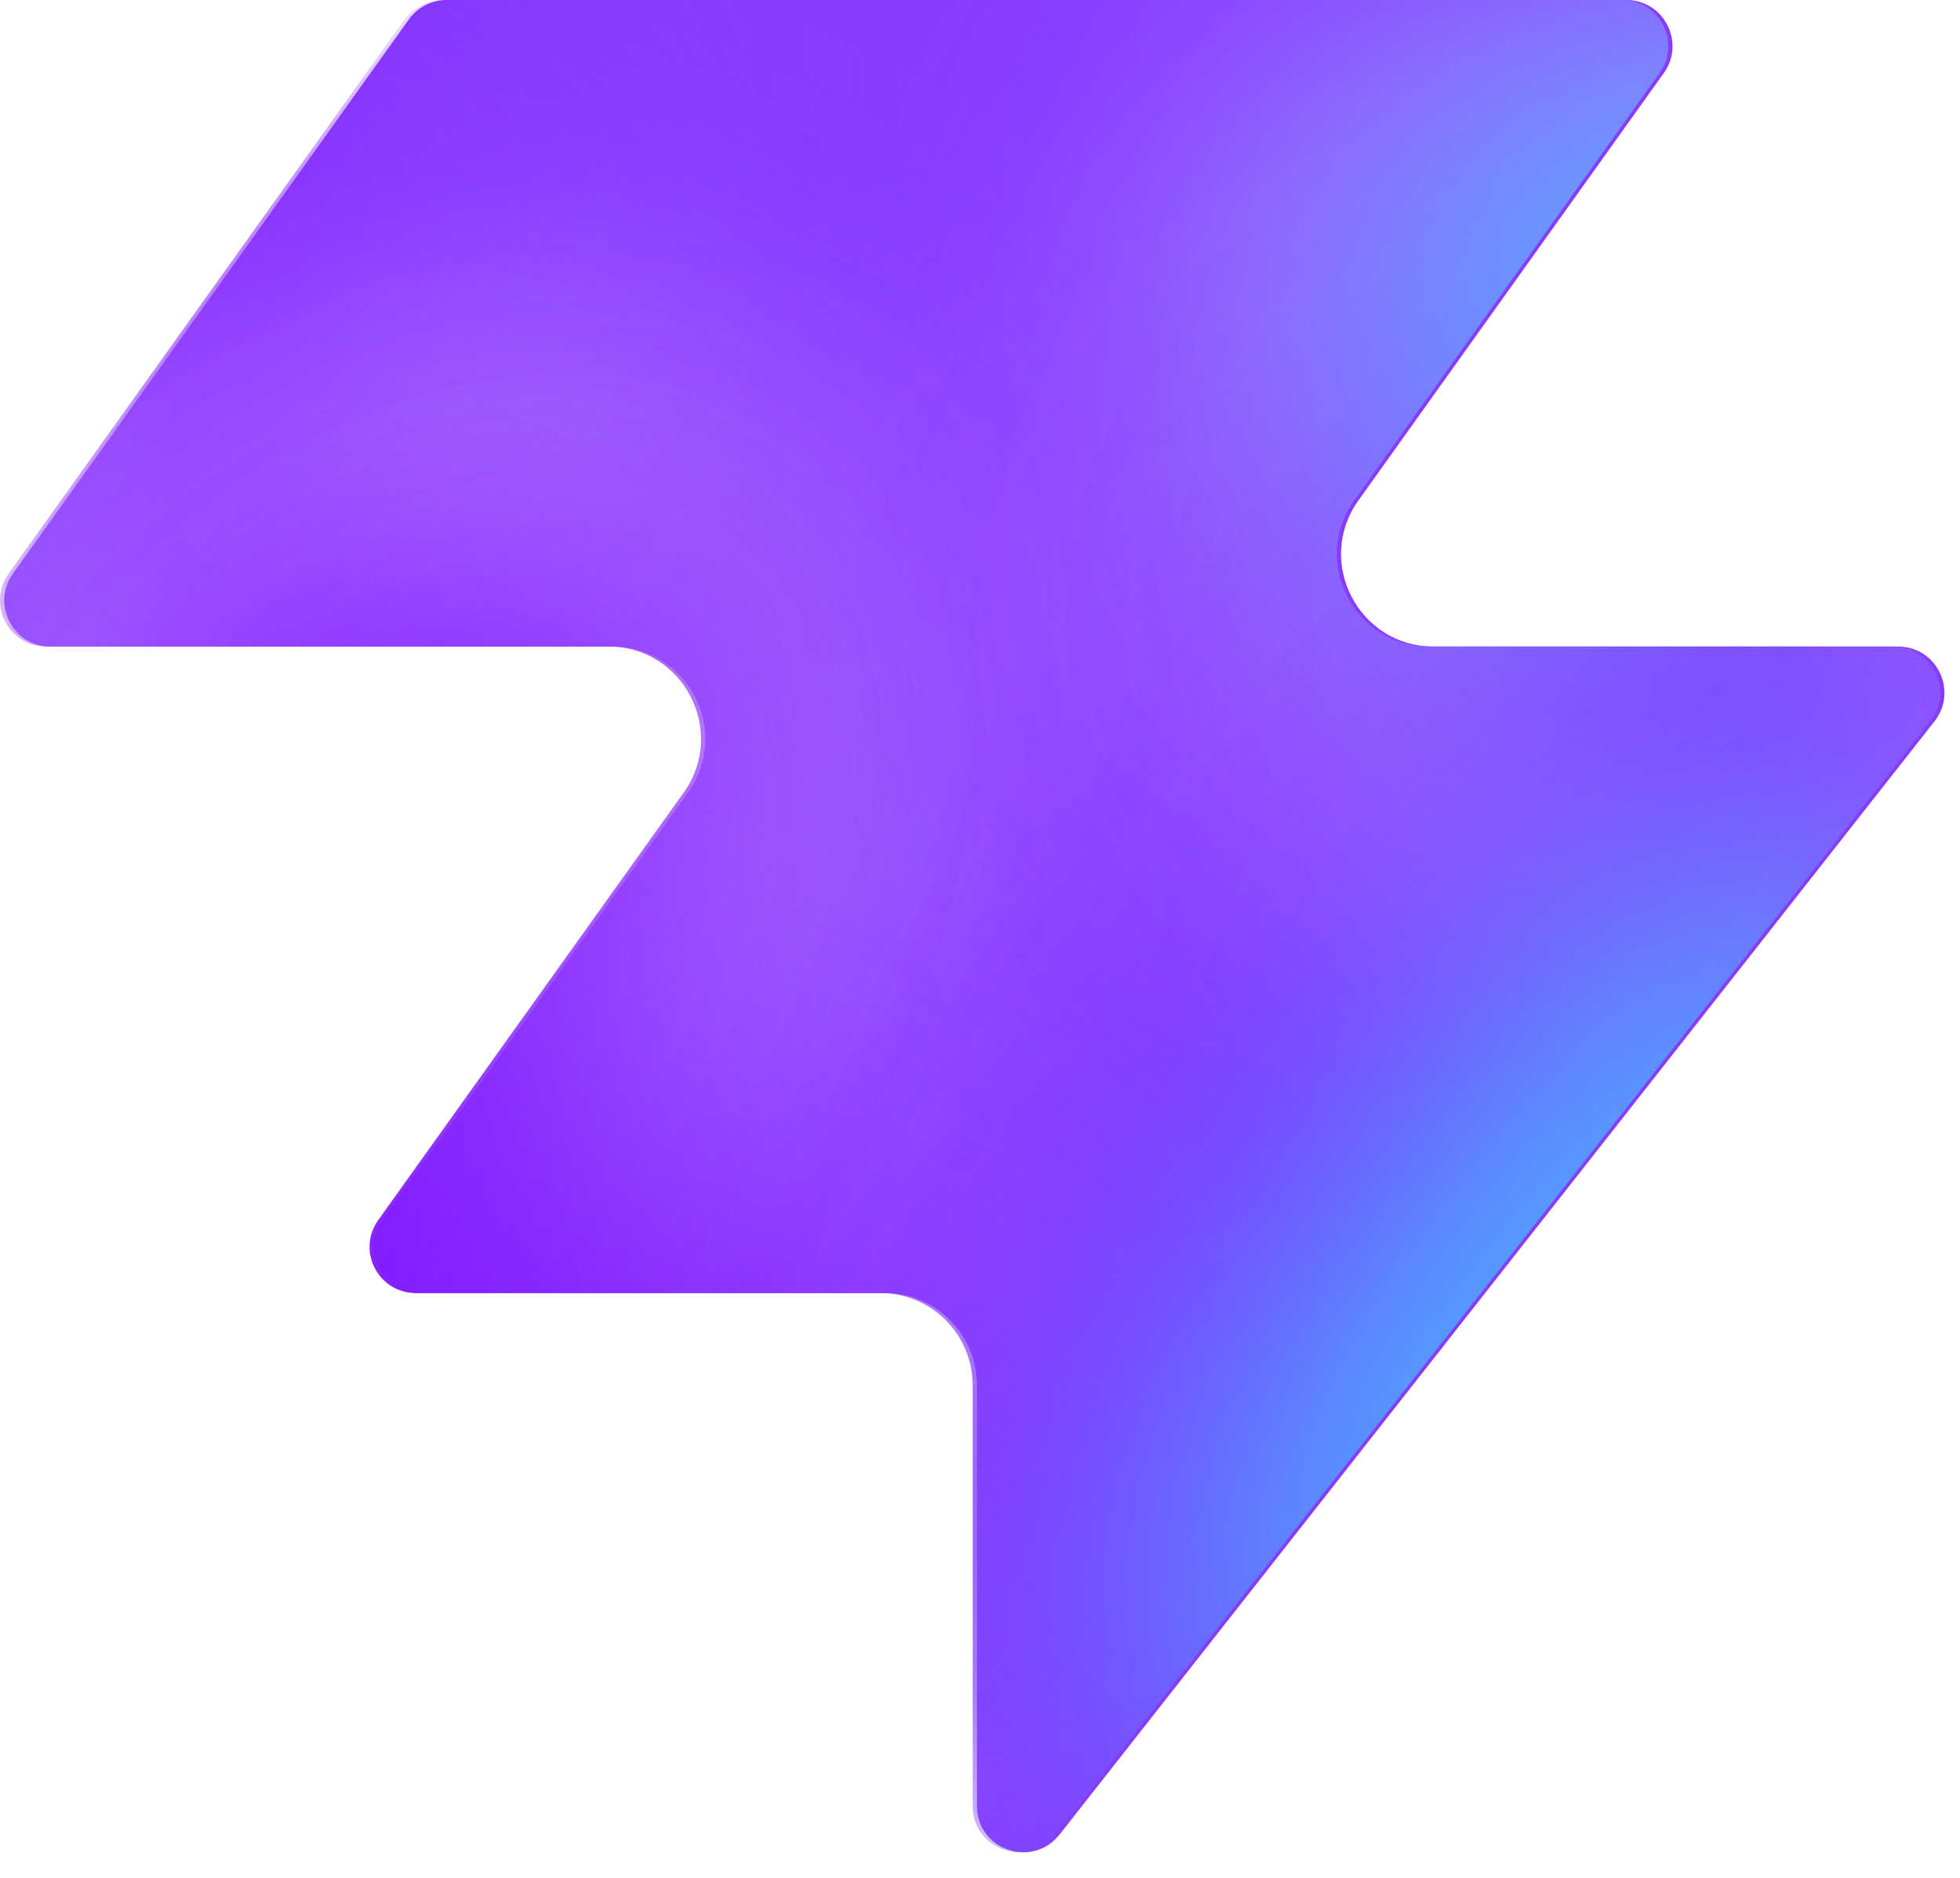
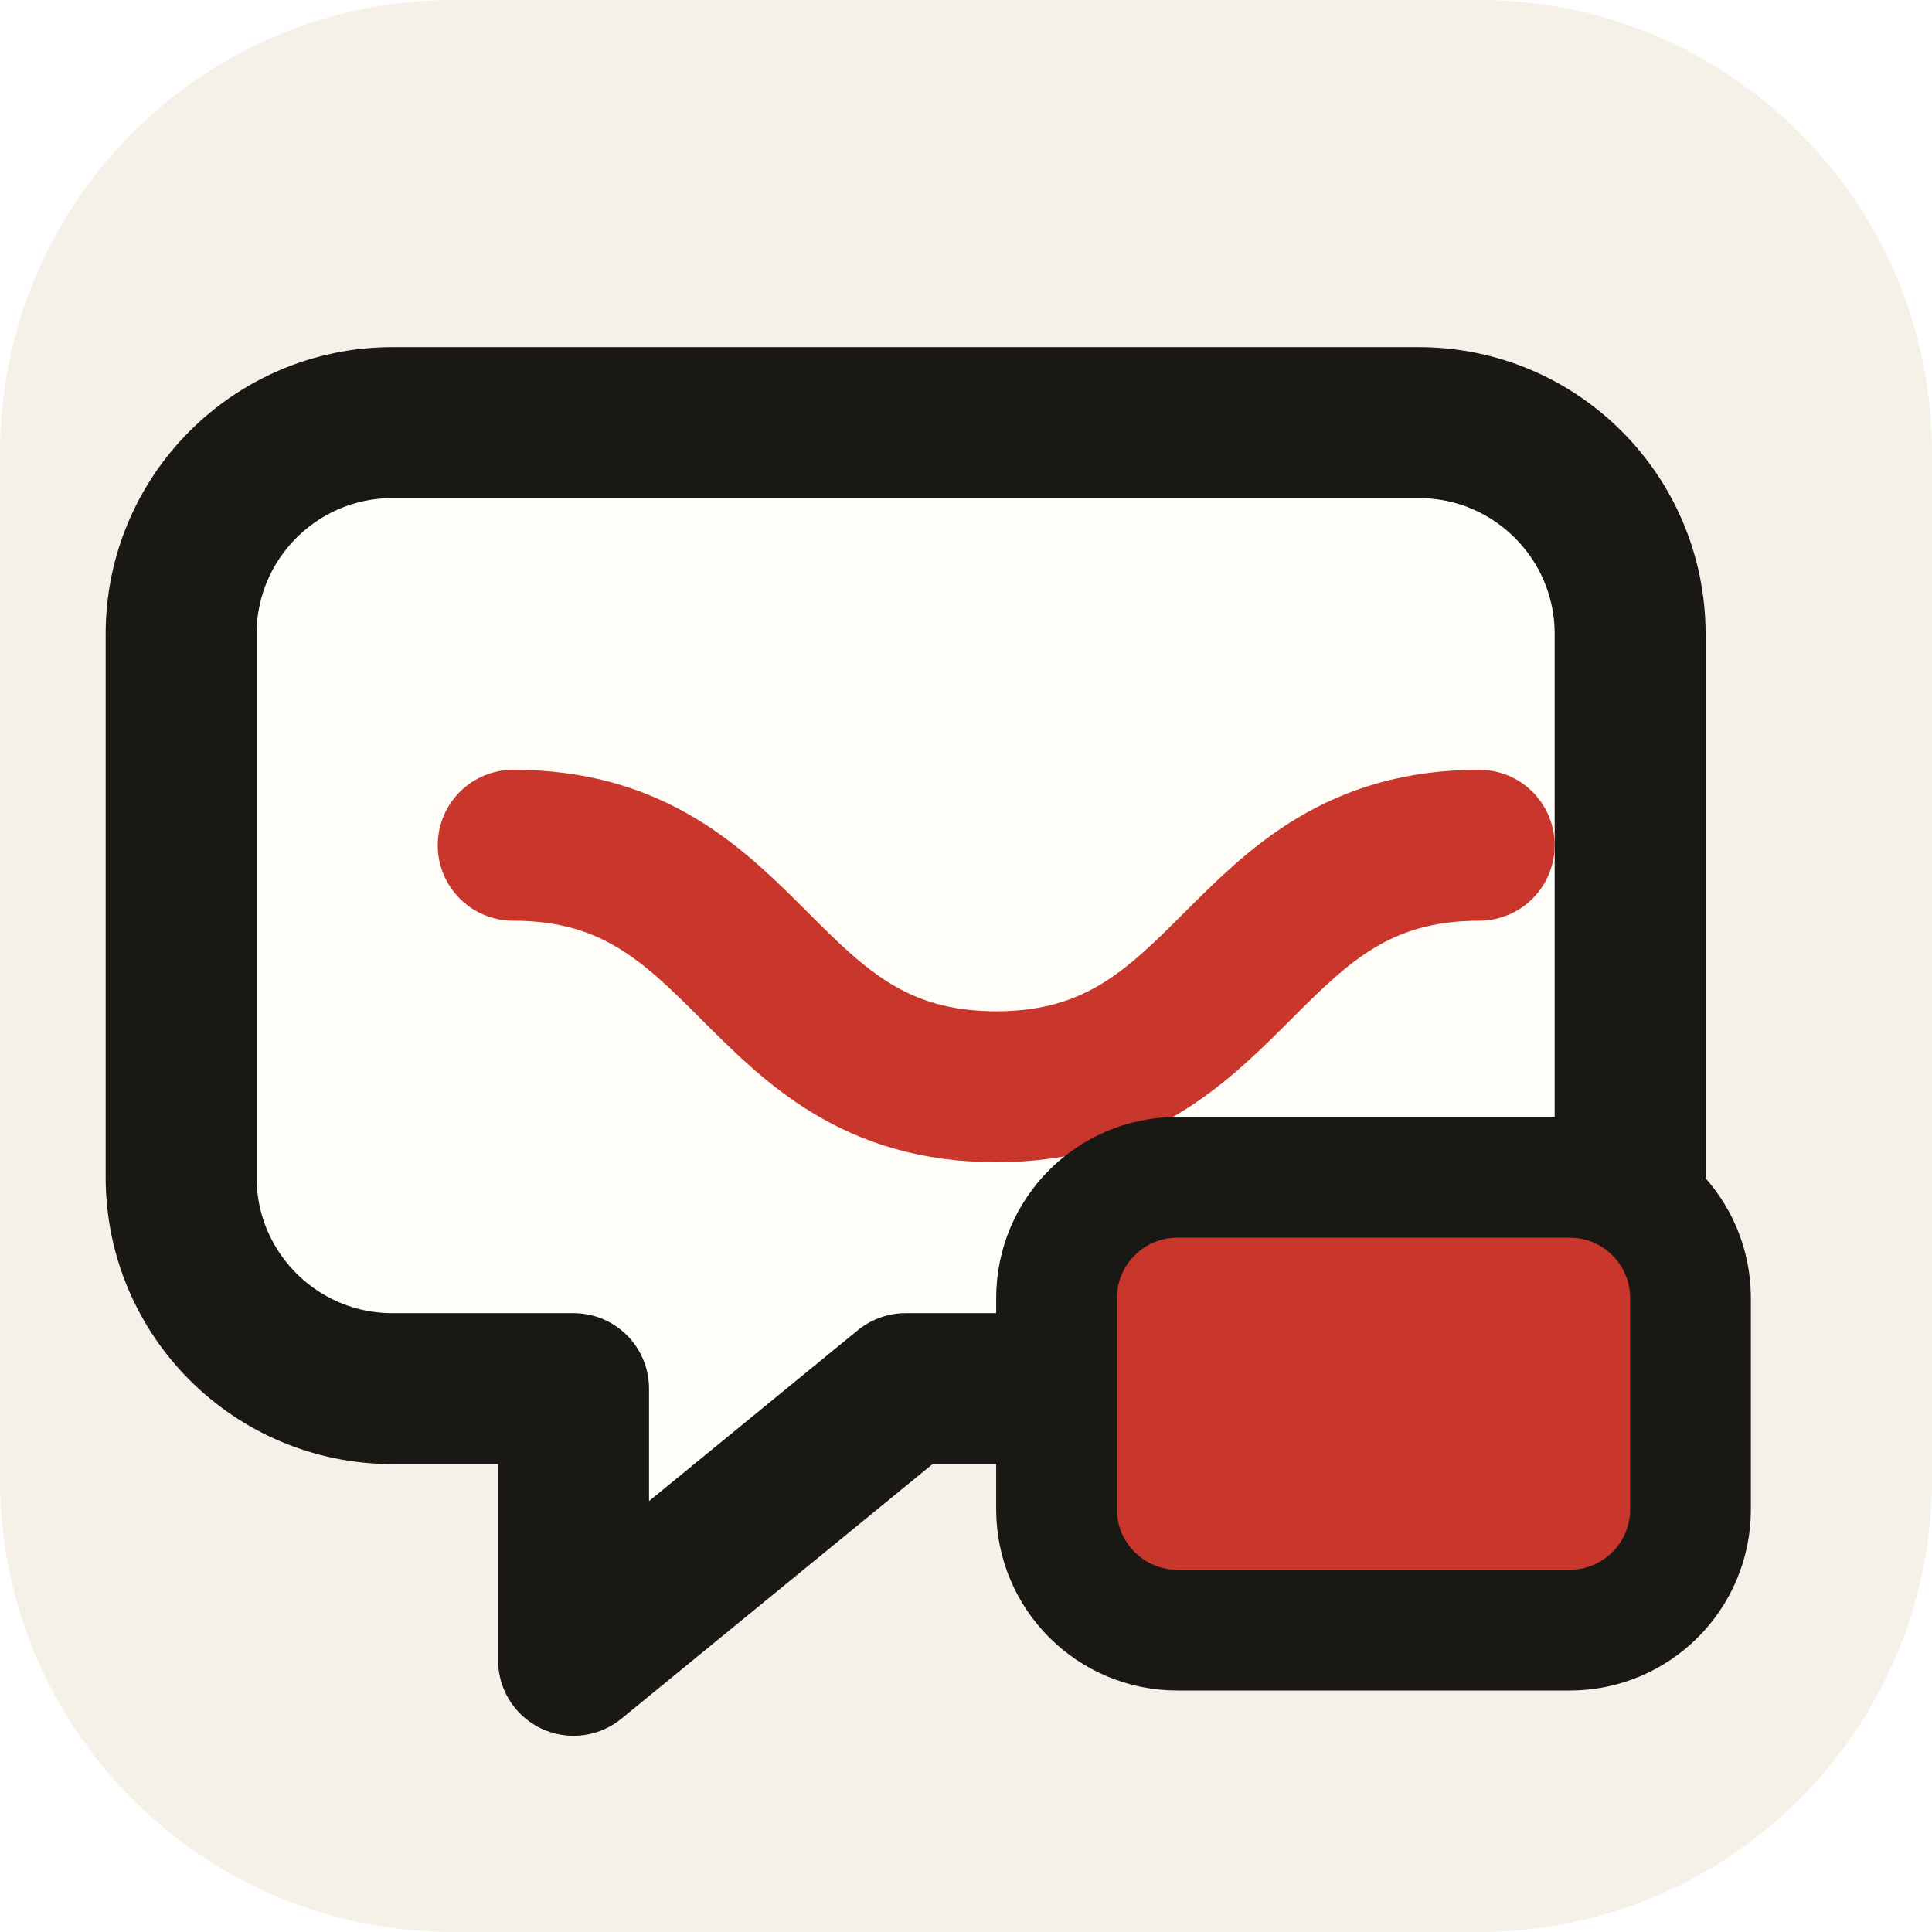
- <svg xmlns="http://www.w3.org/2000/svg" width="48" height="46" fill="none" viewBox="0 0 48 46">
-   <path fill="#863bff" d="M25.946 44.938c-.664.845-2.021.375-2.021-.698V33.937a2.26 2.26 0 0 0-2.262-2.262H10.287c-.92 0-1.456-1.04-.92-1.788l7.48-10.471c1.07-1.497 0-3.578-1.842-3.578H1.237c-.92 0-1.456-1.04-.92-1.788L10.013.474c.214-.297.556-.474.92-.474h28.894c.92 0 1.456 1.04.92 1.788l-7.48 10.471c-1.07 1.498 0 3.579 1.842 3.579h11.377c.943 0 1.473 1.088.89 1.83L25.947 44.94z" style="fill:#863bff;fill:color(display-p3 .525 .23 1);fill-opacity:1" />
-   <mask id="a" width="48" height="46" x="0" y="0" maskUnits="userSpaceOnUse" style="mask-type:alpha">
-     <path fill="#000" d="M25.842 44.938c-.664.844-2.021.375-2.021-.698V33.937a2.26 2.26 0 0 0-2.262-2.262H10.183c-.92 0-1.456-1.04-.92-1.788l7.48-10.471c1.07-1.498 0-3.579-1.842-3.579H1.133c-.92 0-1.456-1.04-.92-1.787L9.91.473c.214-.297.556-.474.92-.474h28.894c.92 0 1.456 1.04.92 1.788l-7.48 10.471c-1.07 1.498 0 3.578 1.842 3.578h11.377c.943 0 1.473 1.088.89 1.832L25.843 44.94z" style="fill:#000;fill-opacity:1" />
-   </mask>
-   <g mask="url(#a)">
-     <g filter="url(#b)">
-       <ellipse cx="5.508" cy="14.704" fill="#ede6ff" rx="5.508" ry="14.704" style="fill:#ede6ff;fill:color(display-p3 .927 .903 1);fill-opacity:1" transform="matrix(.00324 1 1 -.00324 -4.47 31.516)" />
-     </g>
-     <g filter="url(#c)">
-       <ellipse cx="10.399" cy="29.851" fill="#ede6ff" rx="10.399" ry="29.851" style="fill:#ede6ff;fill:color(display-p3 .927 .903 1);fill-opacity:1" transform="matrix(.00324 1 1 -.00324 -39.328 7.883)" />
-     </g>
-     <g filter="url(#d)">
-       <ellipse cx="5.508" cy="30.487" fill="#7e14ff" rx="5.508" ry="30.487" style="fill:#7e14ff;fill:color(display-p3 .492 .077 1);fill-opacity:1" transform="rotate(89.814 -25.913 -14.639)scale(1 -1)" />
-     </g>
-     <g filter="url(#e)">
-       <ellipse cx="5.508" cy="30.599" fill="#7e14ff" rx="5.508" ry="30.599" style="fill:#7e14ff;fill:color(display-p3 .492 .077 1);fill-opacity:1" transform="rotate(89.814 -32.644 -3.334)scale(1 -1)" />
-     </g>
-     <g filter="url(#f)">
-       <ellipse cx="5.508" cy="30.599" fill="#7e14ff" rx="5.508" ry="30.599" style="fill:#7e14ff;fill:color(display-p3 .492 .077 1);fill-opacity:1" transform="matrix(.00324 1 1 -.00324 -34.34 30.47)" />
-     </g>
-     <g filter="url(#g)">
-       <ellipse cx="14.072" cy="22.078" fill="#ede6ff" rx="14.072" ry="22.078" style="fill:#ede6ff;fill:color(display-p3 .927 .903 1);fill-opacity:1" transform="rotate(93.35 24.506 48.493)scale(-1 1)" />
-     </g>
-     <g filter="url(#h)">
-       <ellipse cx="3.47" cy="21.501" fill="#7e14ff" rx="3.47" ry="21.501" style="fill:#7e14ff;fill:color(display-p3 .492 .077 1);fill-opacity:1" transform="rotate(89.009 28.708 47.59)scale(-1 1)" />
-     </g>
-     <g filter="url(#i)">
-       <ellipse cx="3.47" cy="21.501" fill="#7e14ff" rx="3.47" ry="21.501" style="fill:#7e14ff;fill:color(display-p3 .492 .077 1);fill-opacity:1" transform="rotate(89.009 28.708 47.59)scale(-1 1)" />
-     </g>
-     <g filter="url(#j)">
-       <ellipse cx=".387" cy="8.972" fill="#7e14ff" rx="4.407" ry="29.108" style="fill:#7e14ff;fill:color(display-p3 .492 .077 1);fill-opacity:1" transform="rotate(39.51 .387 8.972)" />
-     </g>
-     <g filter="url(#k)">
-       <ellipse cx="47.523" cy="-6.092" fill="#7e14ff" rx="4.407" ry="29.108" style="fill:#7e14ff;fill:color(display-p3 .492 .077 1);fill-opacity:1" transform="rotate(37.892 47.523 -6.092)" />
-     </g>
-     <g filter="url(#l)">
-       <ellipse cx="41.412" cy="6.333" fill="#47bfff" rx="5.971" ry="9.665" style="fill:#47bfff;fill:color(display-p3 .28 .748 1);fill-opacity:1" transform="rotate(37.892 41.412 6.333)" />
-     </g>
-     <g filter="url(#m)">
-       <ellipse cx="-1.879" cy="38.332" fill="#7e14ff" rx="4.407" ry="29.108" style="fill:#7e14ff;fill:color(display-p3 .492 .077 1);fill-opacity:1" transform="rotate(37.892 -1.88 38.332)" />
-     </g>
-     <g filter="url(#n)">
-       <ellipse cx="-1.879" cy="38.332" fill="#7e14ff" rx="4.407" ry="29.108" style="fill:#7e14ff;fill:color(display-p3 .492 .077 1);fill-opacity:1" transform="rotate(37.892 -1.88 38.332)" />
-     </g>
-     <g filter="url(#o)">
-       <ellipse cx="35.651" cy="29.907" fill="#7e14ff" rx="4.407" ry="29.108" style="fill:#7e14ff;fill:color(display-p3 .492 .077 1);fill-opacity:1" transform="rotate(37.892 35.651 29.907)" />
-     </g>
-     <g filter="url(#p)">
-       <ellipse cx="38.418" cy="32.4" fill="#47bfff" rx="5.971" ry="15.297" style="fill:#47bfff;fill:color(display-p3 .28 .748 1);fill-opacity:1" transform="rotate(37.892 38.418 32.4)" />
-     </g>
-   </g>
-   <defs>
-     <filter id="b" width="60.045" height="41.654" x="-19.77" y="16.149" color-interpolation-filters="sRGB" filterUnits="userSpaceOnUse">
-       <feFlood flood-opacity="0" result="BackgroundImageFix" />
-       <feBlend in="SourceGraphic" in2="BackgroundImageFix" result="shape" />
-       <feGaussianBlur result="effect1_foregroundBlur_2002_17158" stdDeviation="7.659" />
-     </filter>
-     <filter id="c" width="90.34" height="51.437" x="-54.613" y="-7.533" color-interpolation-filters="sRGB" filterUnits="userSpaceOnUse">
-       <feFlood flood-opacity="0" result="BackgroundImageFix" />
-       <feBlend in="SourceGraphic" in2="BackgroundImageFix" result="shape" />
-       <feGaussianBlur result="effect1_foregroundBlur_2002_17158" stdDeviation="7.659" />
-     </filter>
-     <filter id="d" width="79.355" height="29.4" x="-49.64" y="2.03" color-interpolation-filters="sRGB" filterUnits="userSpaceOnUse">
-       <feFlood flood-opacity="0" result="BackgroundImageFix" />
-       <feBlend in="SourceGraphic" in2="BackgroundImageFix" result="shape" />
-       <feGaussianBlur result="effect1_foregroundBlur_2002_17158" stdDeviation="4.596" />
-     </filter>
-     <filter id="e" width="79.579" height="29.4" x="-45.045" y="20.029" color-interpolation-filters="sRGB" filterUnits="userSpaceOnUse">
-       <feFlood flood-opacity="0" result="BackgroundImageFix" />
-       <feBlend in="SourceGraphic" in2="BackgroundImageFix" result="shape" />
-       <feGaussianBlur result="effect1_foregroundBlur_2002_17158" stdDeviation="4.596" />
-     </filter>
-     <filter id="f" width="79.579" height="29.4" x="-43.513" y="21.178" color-interpolation-filters="sRGB" filterUnits="userSpaceOnUse">
-       <feFlood flood-opacity="0" result="BackgroundImageFix" />
-       <feBlend in="SourceGraphic" in2="BackgroundImageFix" result="shape" />
-       <feGaussianBlur result="effect1_foregroundBlur_2002_17158" stdDeviation="4.596" />
-     </filter>
-     <filter id="g" width="74.749" height="58.852" x="15.756" y="-17.901" color-interpolation-filters="sRGB" filterUnits="userSpaceOnUse">
-       <feFlood flood-opacity="0" result="BackgroundImageFix" />
-       <feBlend in="SourceGraphic" in2="BackgroundImageFix" result="shape" />
-       <feGaussianBlur result="effect1_foregroundBlur_2002_17158" stdDeviation="7.659" />
-     </filter>
-     <filter id="h" width="61.377" height="25.362" x="23.548" y="2.284" color-interpolation-filters="sRGB" filterUnits="userSpaceOnUse">
-       <feFlood flood-opacity="0" result="BackgroundImageFix" />
-       <feBlend in="SourceGraphic" in2="BackgroundImageFix" result="shape" />
-       <feGaussianBlur result="effect1_foregroundBlur_2002_17158" stdDeviation="4.596" />
-     </filter>
-     <filter id="i" width="61.377" height="25.362" x="23.548" y="2.284" color-interpolation-filters="sRGB" filterUnits="userSpaceOnUse">
-       <feFlood flood-opacity="0" result="BackgroundImageFix" />
-       <feBlend in="SourceGraphic" in2="BackgroundImageFix" result="shape" />
-       <feGaussianBlur result="effect1_foregroundBlur_2002_17158" stdDeviation="4.596" />
-     </filter>
-     <filter id="j" width="56.045" height="63.649" x="-27.636" y="-22.853" color-interpolation-filters="sRGB" filterUnits="userSpaceOnUse">
-       <feFlood flood-opacity="0" result="BackgroundImageFix" />
-       <feBlend in="SourceGraphic" in2="BackgroundImageFix" result="shape" />
-       <feGaussianBlur result="effect1_foregroundBlur_2002_17158" stdDeviation="4.596" />
-     </filter>
-     <filter id="k" width="54.814" height="64.646" x="20.116" y="-38.415" color-interpolation-filters="sRGB" filterUnits="userSpaceOnUse">
-       <feFlood flood-opacity="0" result="BackgroundImageFix" />
-       <feBlend in="SourceGraphic" in2="BackgroundImageFix" result="shape" />
-       <feGaussianBlur result="effect1_foregroundBlur_2002_17158" stdDeviation="4.596" />
-     </filter>
-     <filter id="l" width="33.541" height="35.313" x="24.641" y="-11.323" color-interpolation-filters="sRGB" filterUnits="userSpaceOnUse">
-       <feFlood flood-opacity="0" result="BackgroundImageFix" />
-       <feBlend in="SourceGraphic" in2="BackgroundImageFix" result="shape" />
-       <feGaussianBlur result="effect1_foregroundBlur_2002_17158" stdDeviation="4.596" />
-     </filter>
-     <filter id="m" width="54.814" height="64.646" x="-29.286" y="6.009" color-interpolation-filters="sRGB" filterUnits="userSpaceOnUse">
-       <feFlood flood-opacity="0" result="BackgroundImageFix" />
-       <feBlend in="SourceGraphic" in2="BackgroundImageFix" result="shape" />
-       <feGaussianBlur result="effect1_foregroundBlur_2002_17158" stdDeviation="4.596" />
-     </filter>
-     <filter id="n" width="54.814" height="64.646" x="-29.286" y="6.009" color-interpolation-filters="sRGB" filterUnits="userSpaceOnUse">
-       <feFlood flood-opacity="0" result="BackgroundImageFix" />
-       <feBlend in="SourceGraphic" in2="BackgroundImageFix" result="shape" />
-       <feGaussianBlur result="effect1_foregroundBlur_2002_17158" stdDeviation="4.596" />
-     </filter>
-     <filter id="o" width="54.814" height="64.646" x="8.244" y="-2.416" color-interpolation-filters="sRGB" filterUnits="userSpaceOnUse">
-       <feFlood flood-opacity="0" result="BackgroundImageFix" />
-       <feBlend in="SourceGraphic" in2="BackgroundImageFix" result="shape" />
-       <feGaussianBlur result="effect1_foregroundBlur_2002_17158" stdDeviation="4.596" />
-     </filter>
-     <filter id="p" width="39.409" height="43.623" x="18.713" y="10.588" color-interpolation-filters="sRGB" filterUnits="userSpaceOnUse">
-       <feFlood flood-opacity="0" result="BackgroundImageFix" />
-       <feBlend in="SourceGraphic" in2="BackgroundImageFix" result="shape" />
-       <feGaussianBlur result="effect1_foregroundBlur_2002_17158" stdDeviation="4.596" />
-     </filter>
-   </defs>
+ <svg xmlns="http://www.w3.org/2000/svg" viewBox="0 0 64 64">
+   <rect width="64" height="64" rx="15" fill="#f5f1e8" />
+   <path d="M13 14h34a7 7 0 0 1 7 7v18a7 7 0 0 1-7 7H30L19 55v-9h-6a7 7 0 0 1-7-7V21a7 7 0 0 1 7-7Z" fill="#fffdf8" stroke="#191815" stroke-width="5" stroke-linejoin="round" />
+   <path d="M17 28c8 0 8 8 16 8s8-8 16-8" fill="none" stroke="#c9362b" stroke-width="5" stroke-linecap="round" />
+   <rect x="35" y="39" width="21" height="15" rx="4" fill="#c9362b" stroke="#191815" stroke-width="4" />
</svg>
